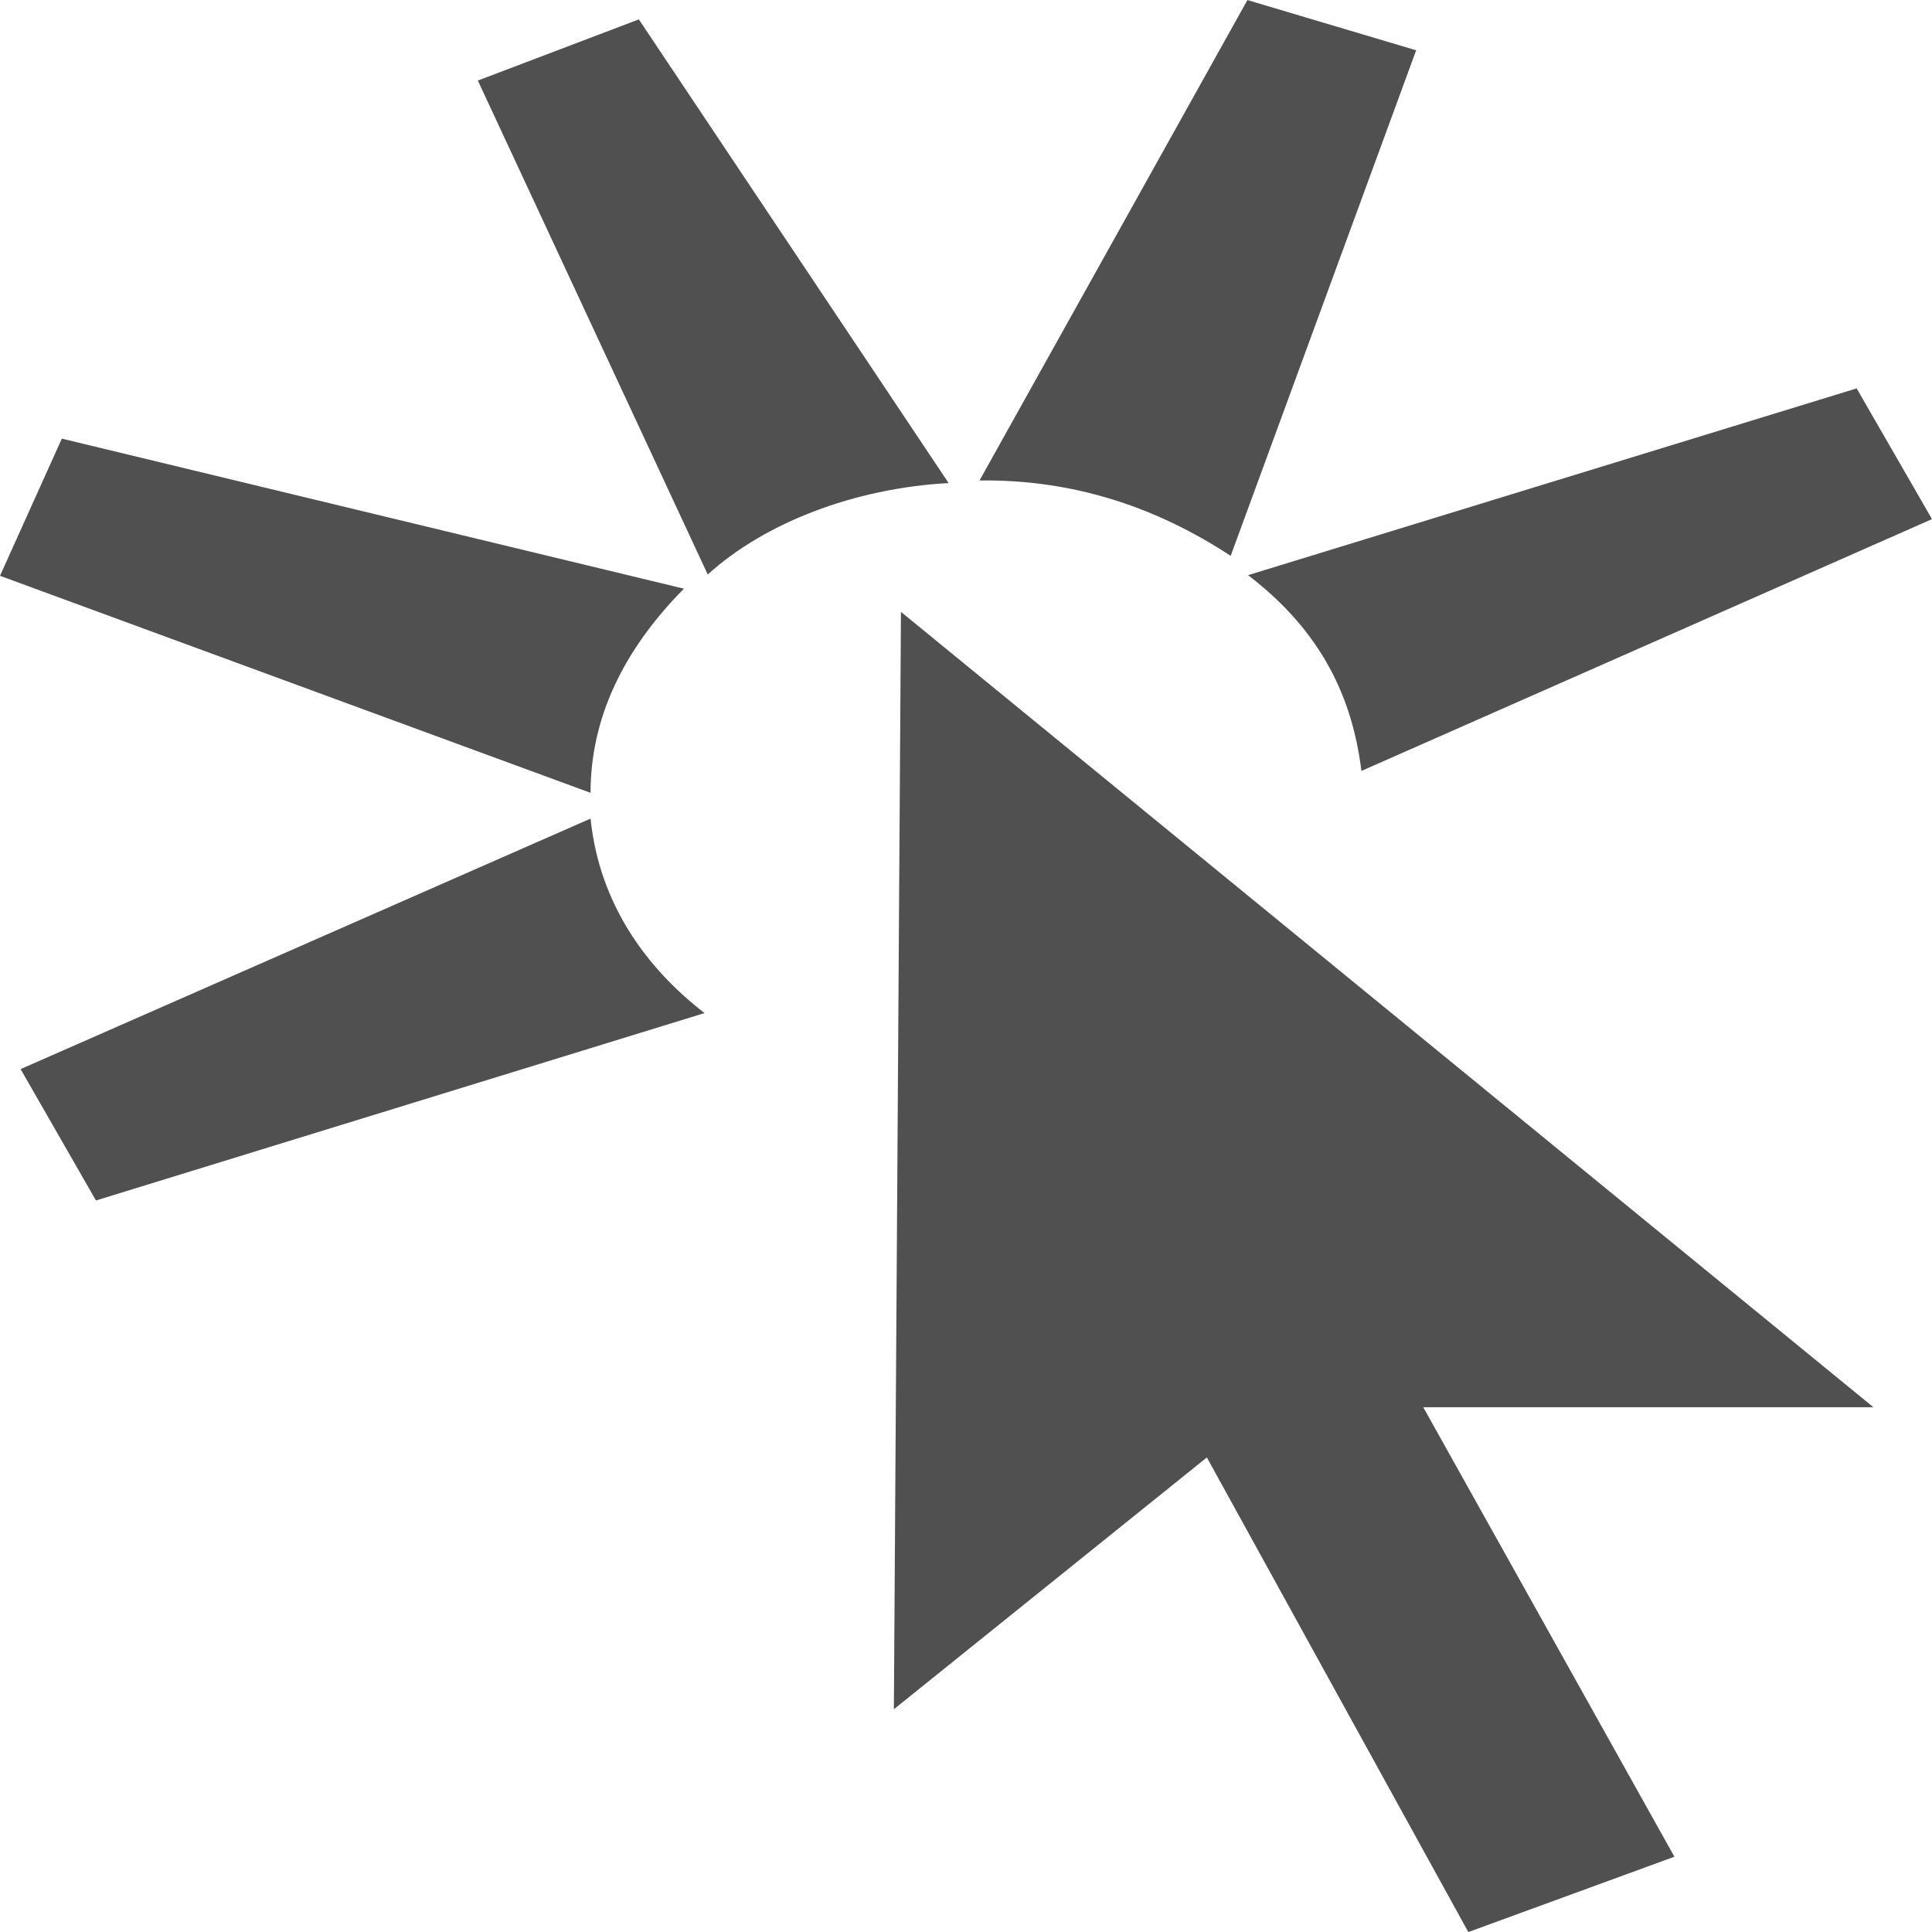
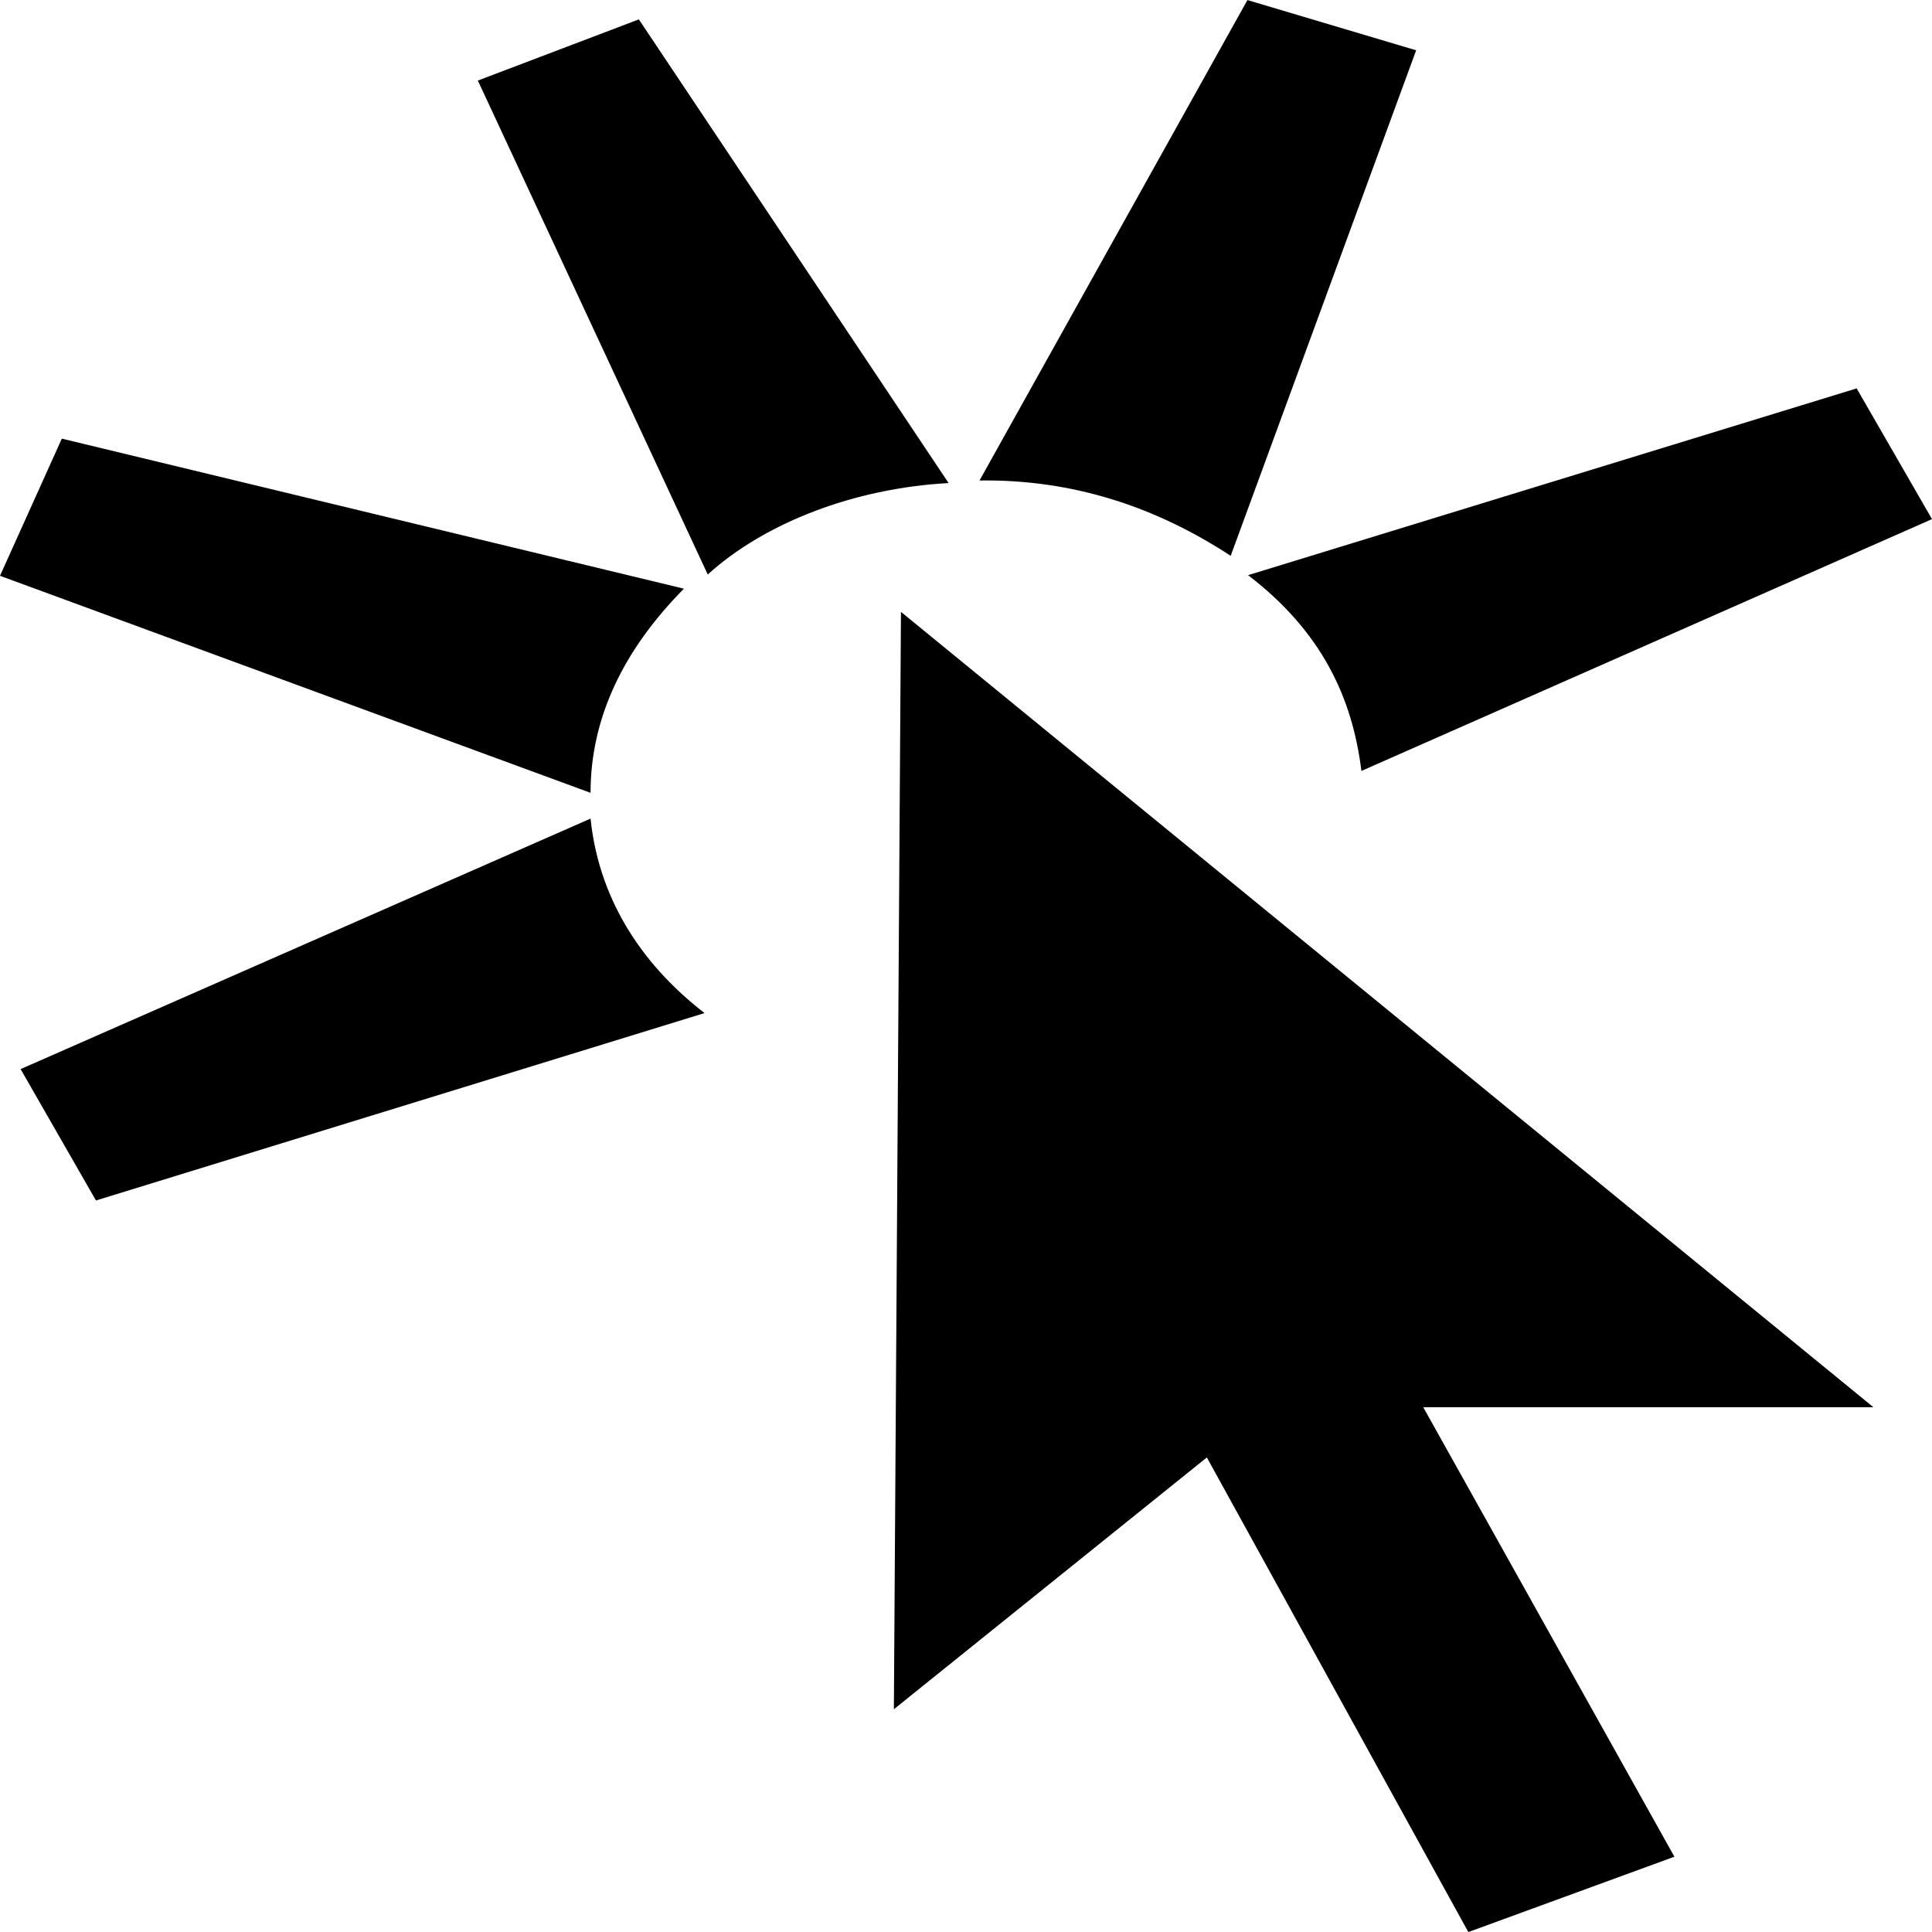
<svg xmlns="http://www.w3.org/2000/svg" width="100%" height="100%" viewBox="0 0 125 125" version="1.1" xml:space="preserve" style="fill-rule:evenodd;clip-rule:evenodd;stroke-linejoin:round;stroke-miterlimit:2;">
  <g transform="matrix(4.16667,0,0,4.16667,-10.4167,-1002.08)">
-     <path d="M31.33,246.53L32.5,248.56L23.64,252.47C23.5,251.34 23.03,250.31 21.88,249.43L31.33,246.53ZM21.87,240.5L24.49,241.28L21.61,249.13C20.45,248.37 19.16,247.94 17.71,247.96L21.87,240.5ZM9.92,241.75L12.42,240.8L17.23,248C15.76,248.08 14.37,248.62 13.49,249.42L9.92,241.75ZM2.5,249.44L3.46,247.31L13.12,249.64C12.17,250.6 11.67,251.66 11.67,252.81L2.5,249.44ZM3.99,259.14L2.82,257.1L11.67,253.21C11.81,254.56 12.56,255.55 13.44,256.23L3.99,259.14ZM25.3,270.5L21.24,263.13L16.38,267.04L16.49,250L31.59,262.35L24.6,262.35L28.5,269.33L25.3,270.5Z" style="fill:rgb(80,80,80);fill-rule:nonzero;" />
+     <path d="M31.33,246.53L32.5,248.56L23.64,252.47C23.5,251.34 23.03,250.31 21.88,249.43L31.33,246.53ZM21.87,240.5L24.49,241.28L21.61,249.13C20.45,248.37 19.16,247.94 17.71,247.96L21.87,240.5ZM9.92,241.75L12.42,240.8L17.23,248C15.76,248.08 14.37,248.62 13.49,249.42L9.92,241.75ZM2.5,249.44L3.46,247.31L13.12,249.64C12.17,250.6 11.67,251.66 11.67,252.81L2.5,249.44ZM3.99,259.14L2.82,257.1L11.67,253.21C11.81,254.56 12.56,255.55 13.44,256.23L3.99,259.14ZM25.3,270.5L21.24,263.13L16.38,267.04L16.49,250L31.59,262.35L24.6,262.35L28.5,269.33L25.3,270.5Z" />
  </g>
</svg>
